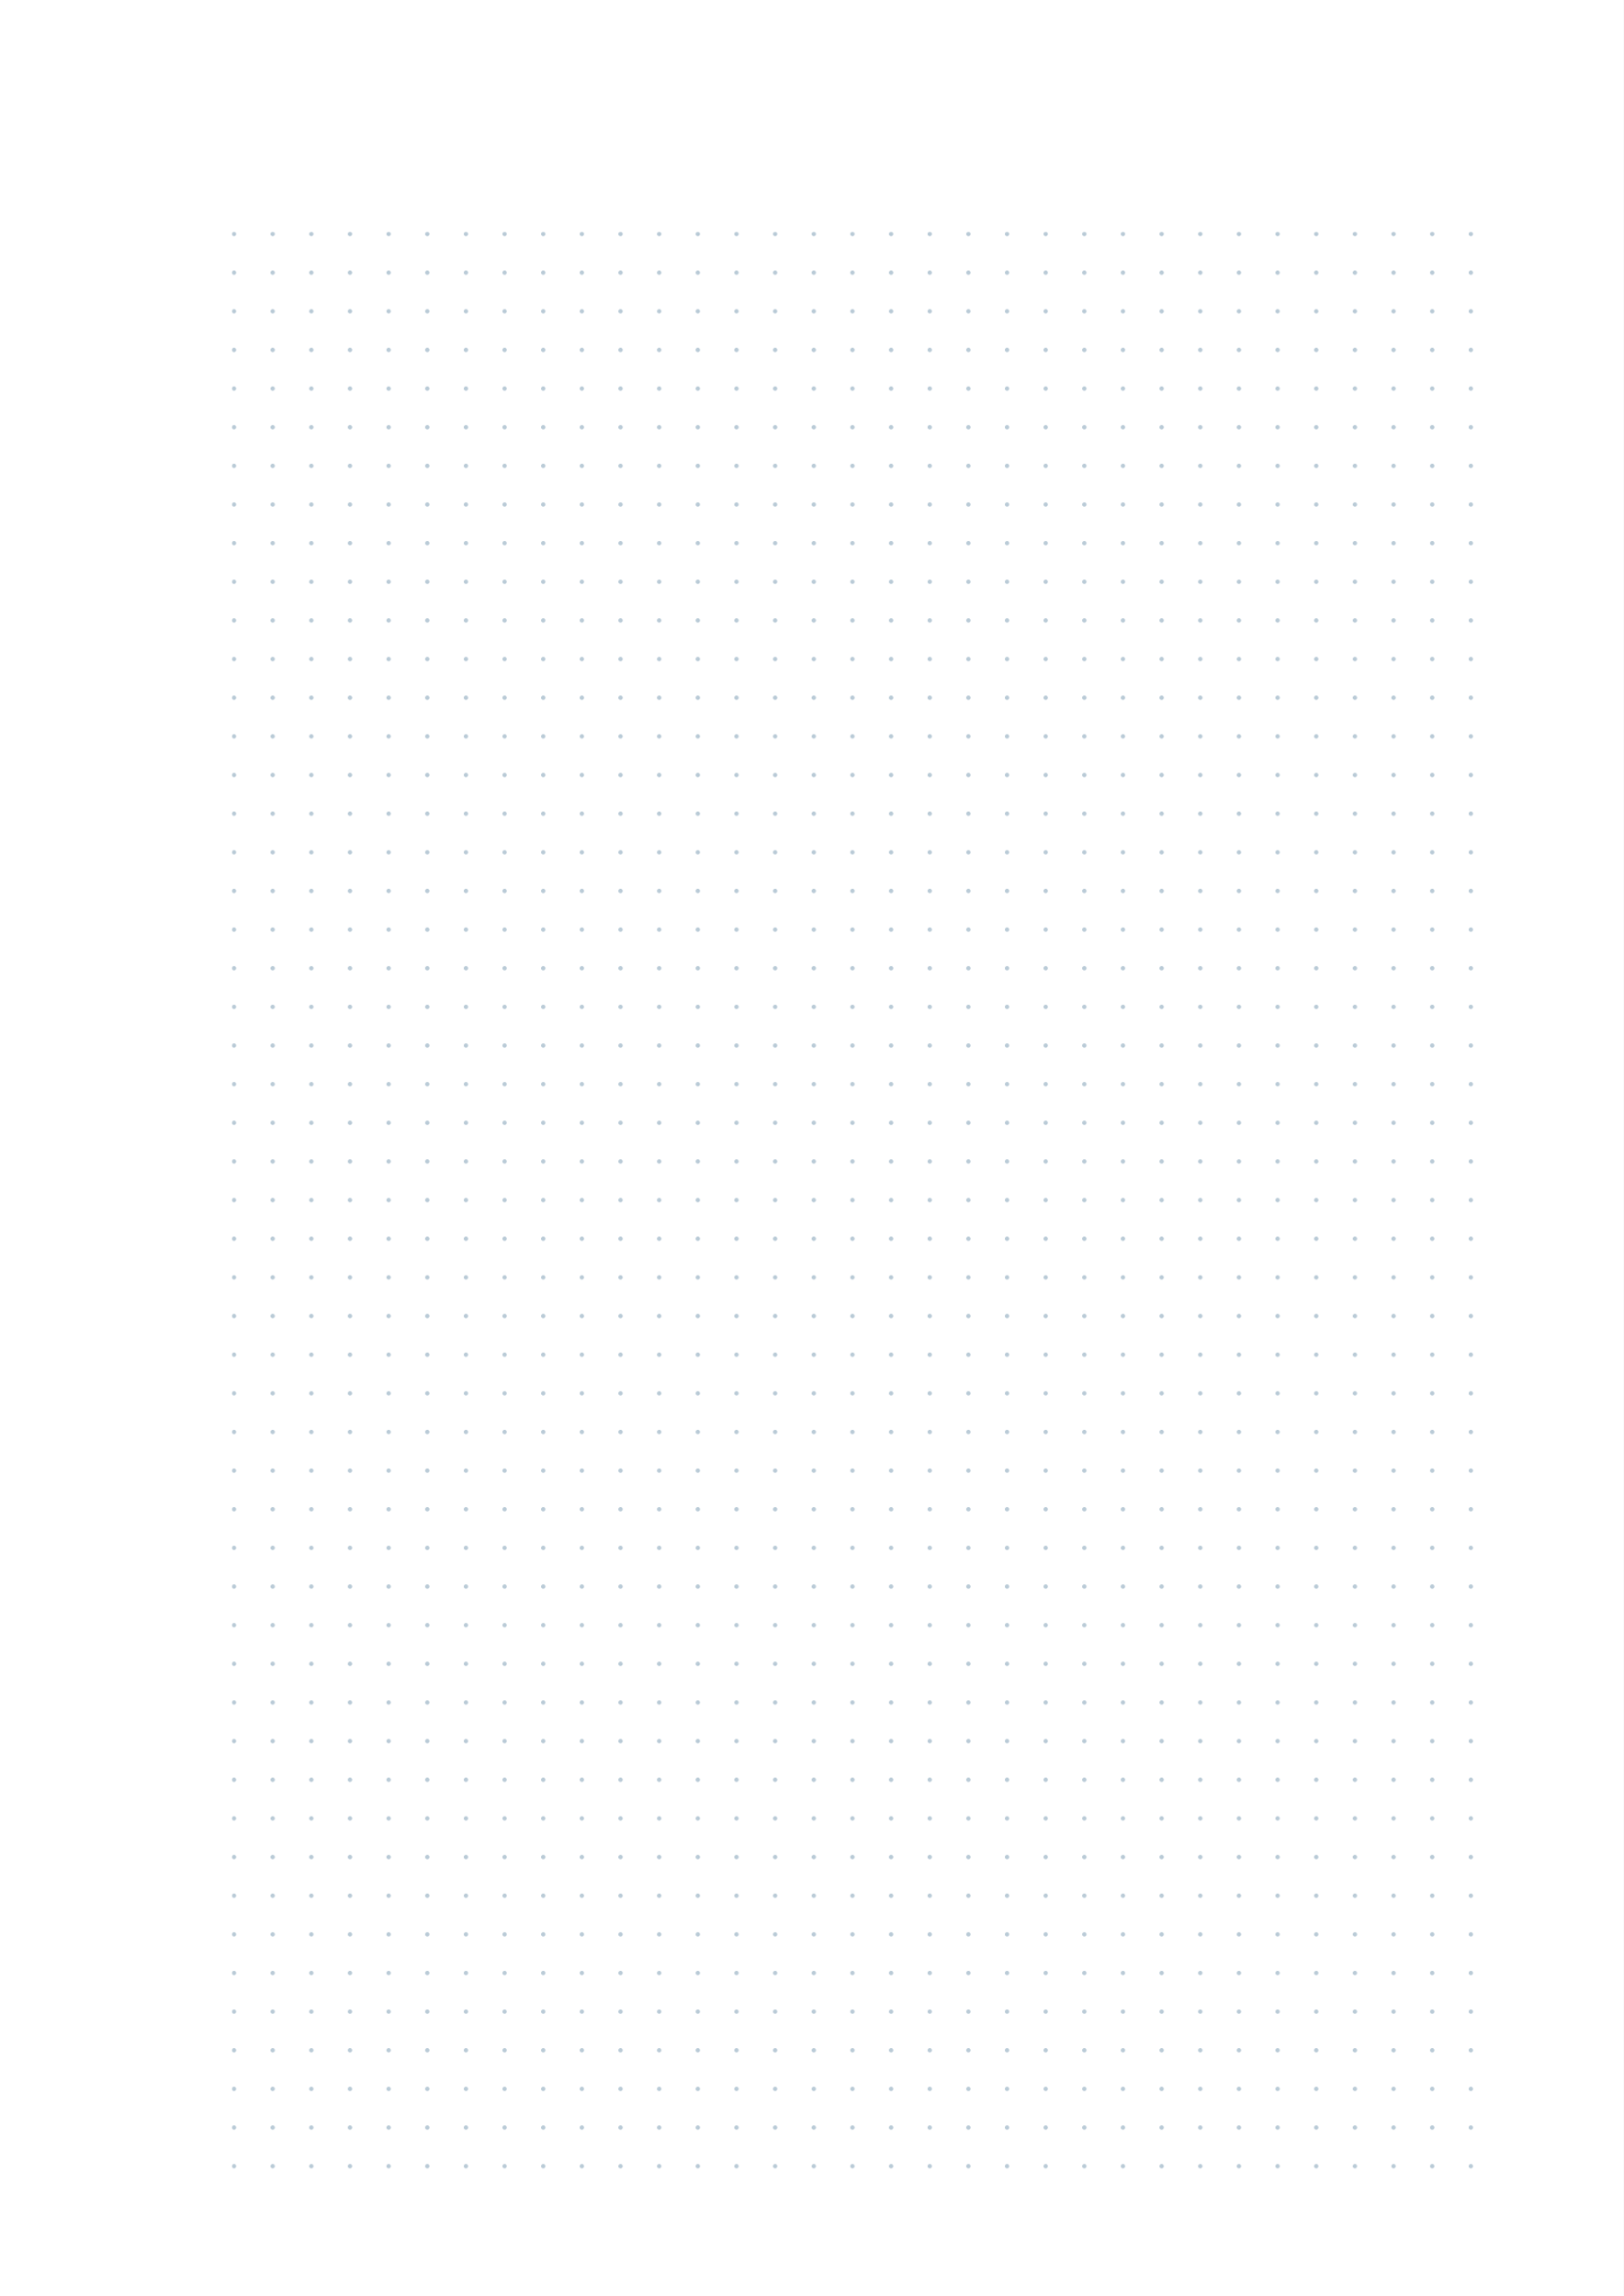
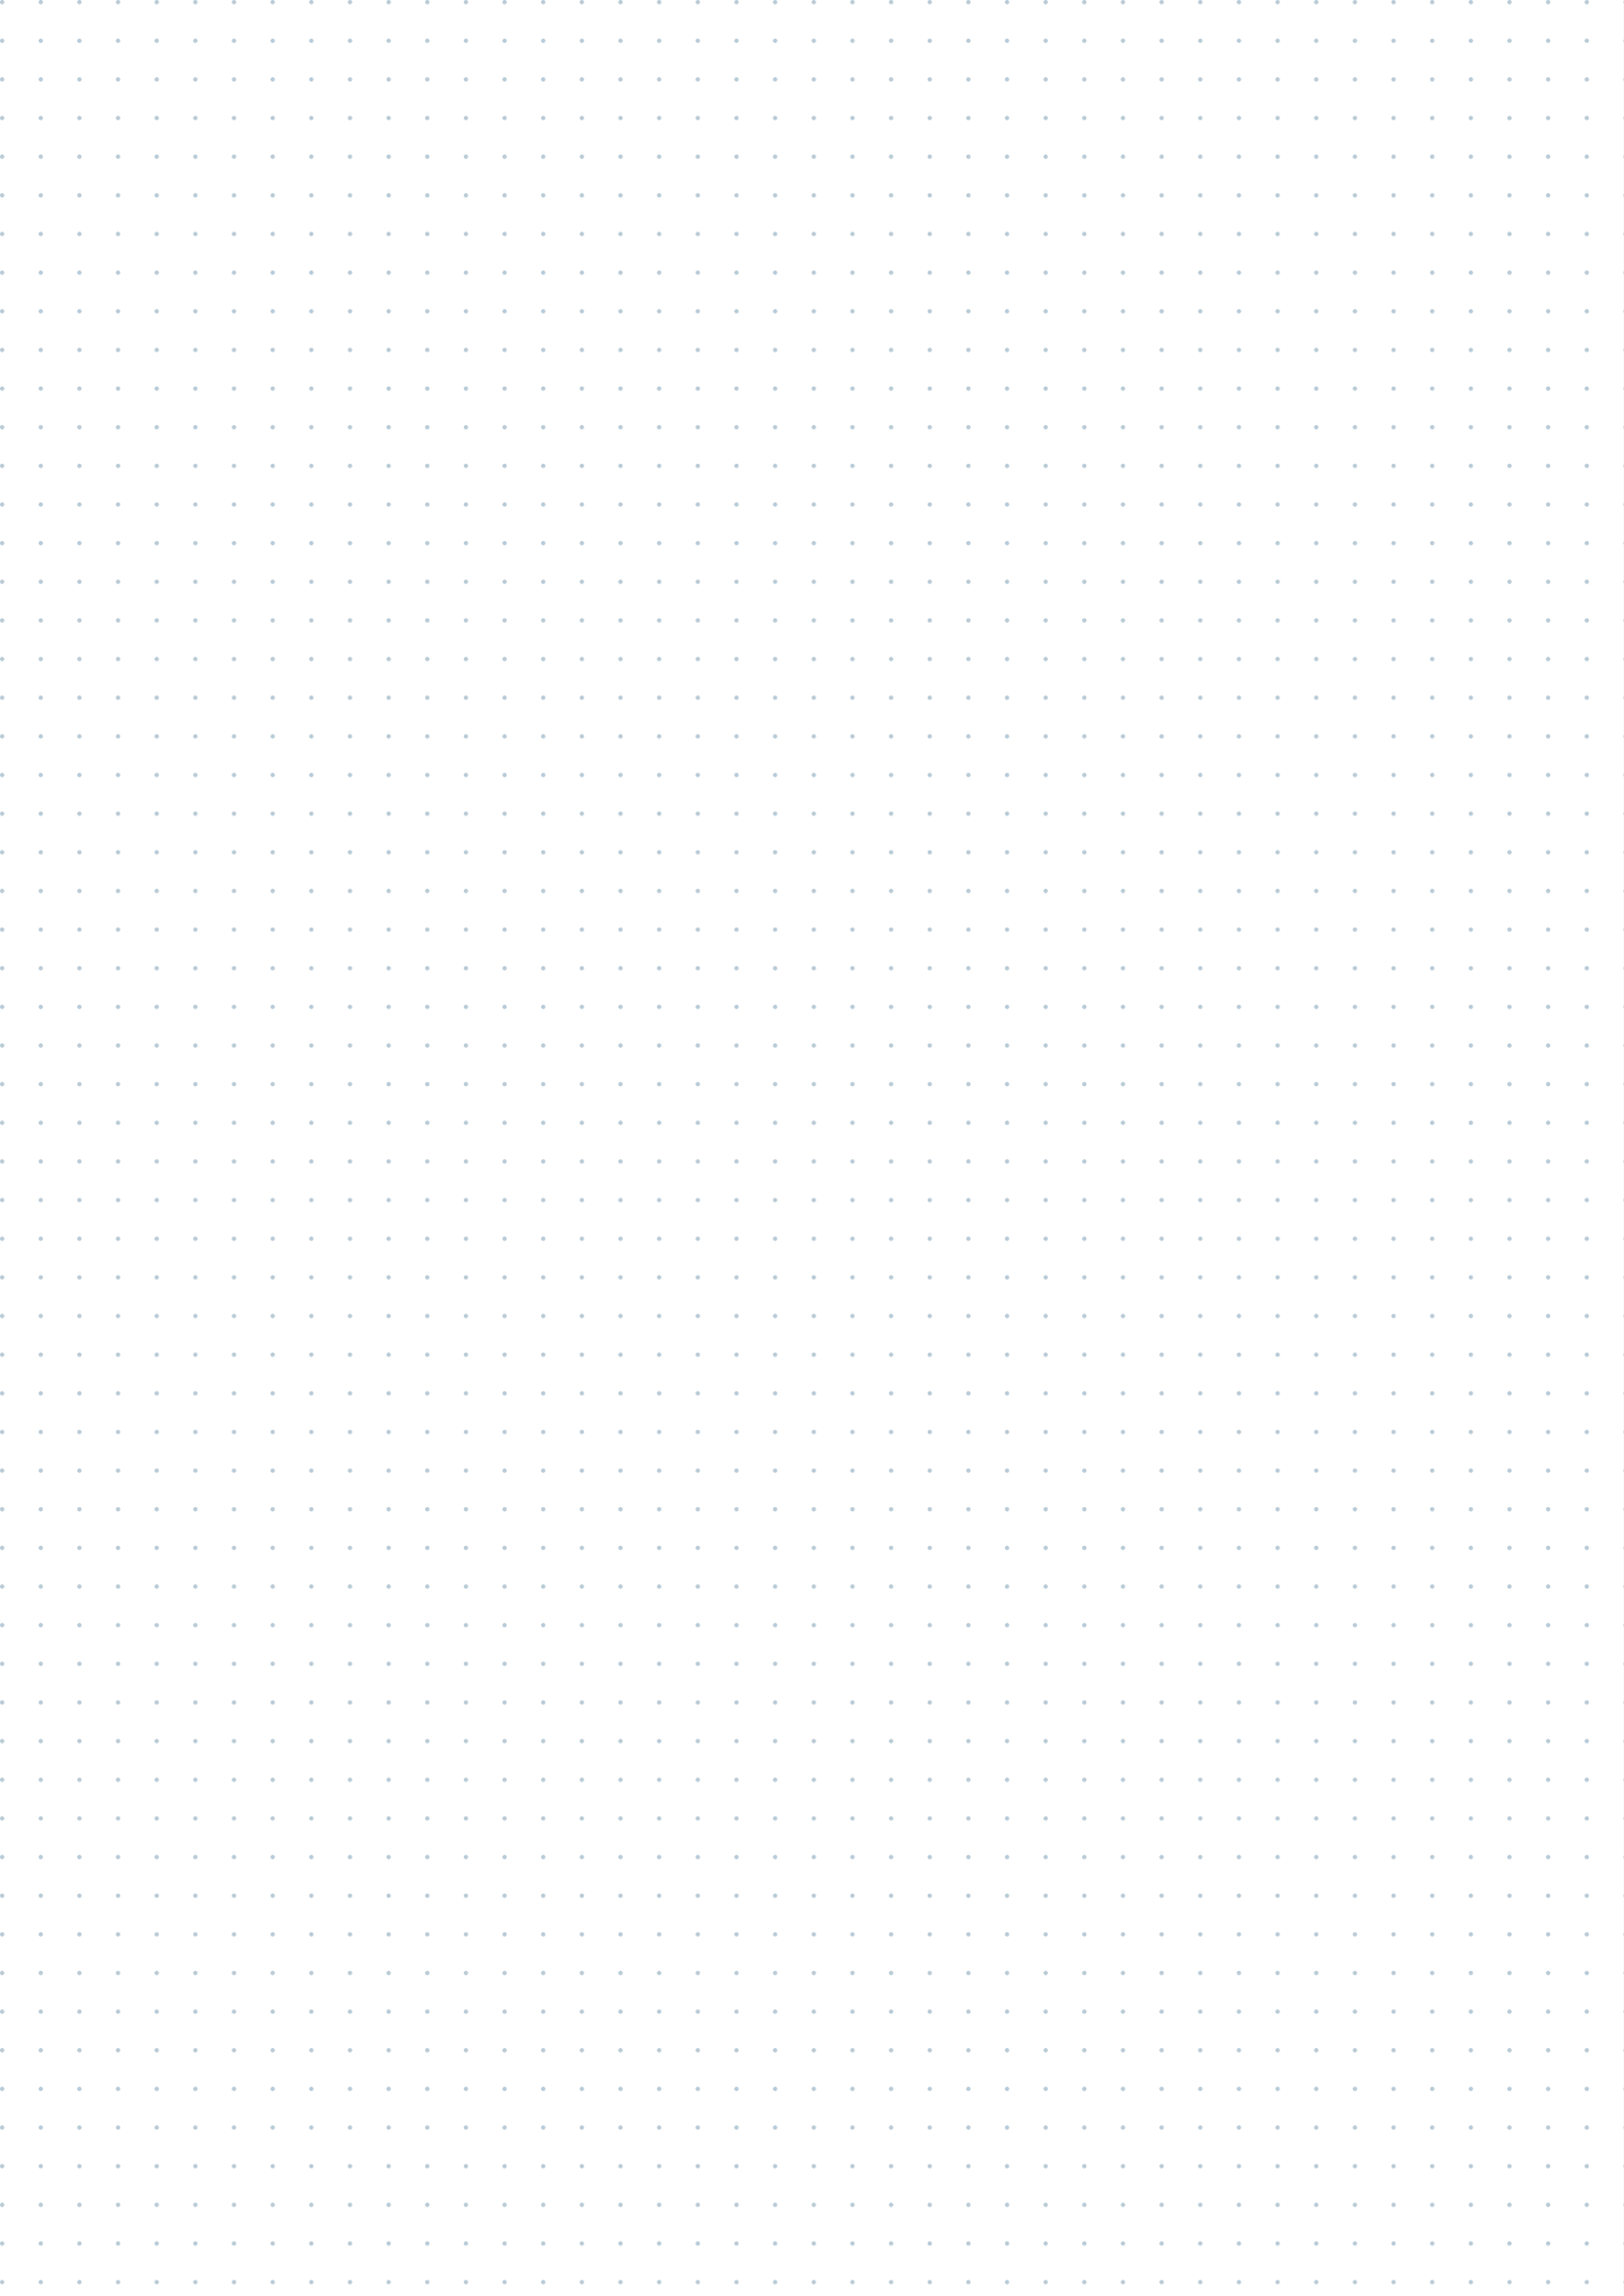
<svg xmlns="http://www.w3.org/2000/svg" viewBox="0 0 595.28 841.89" width="595.28" height="841.89" shape-rendering="geometricPrecision">
  <defs>
    <pattern id="dot-grid" x="85" y="85" width="14.17" height="14.17" patternUnits="userSpaceOnUse">
      <circle cx="0.80" cy="0.80" r="0.80" fill="#a9becd" fill-opacity="0.8" />
    </pattern>
  </defs>
  <rect width="595.28" height="841.89" fill="#ffffff" />
-   <rect x="85" y="85" width="467.28" height="713.89" fill="url(#dot-grid)" />
+   <rect width="595.28" height="841.89" fill="url(#dot-grid)" />
</svg>
